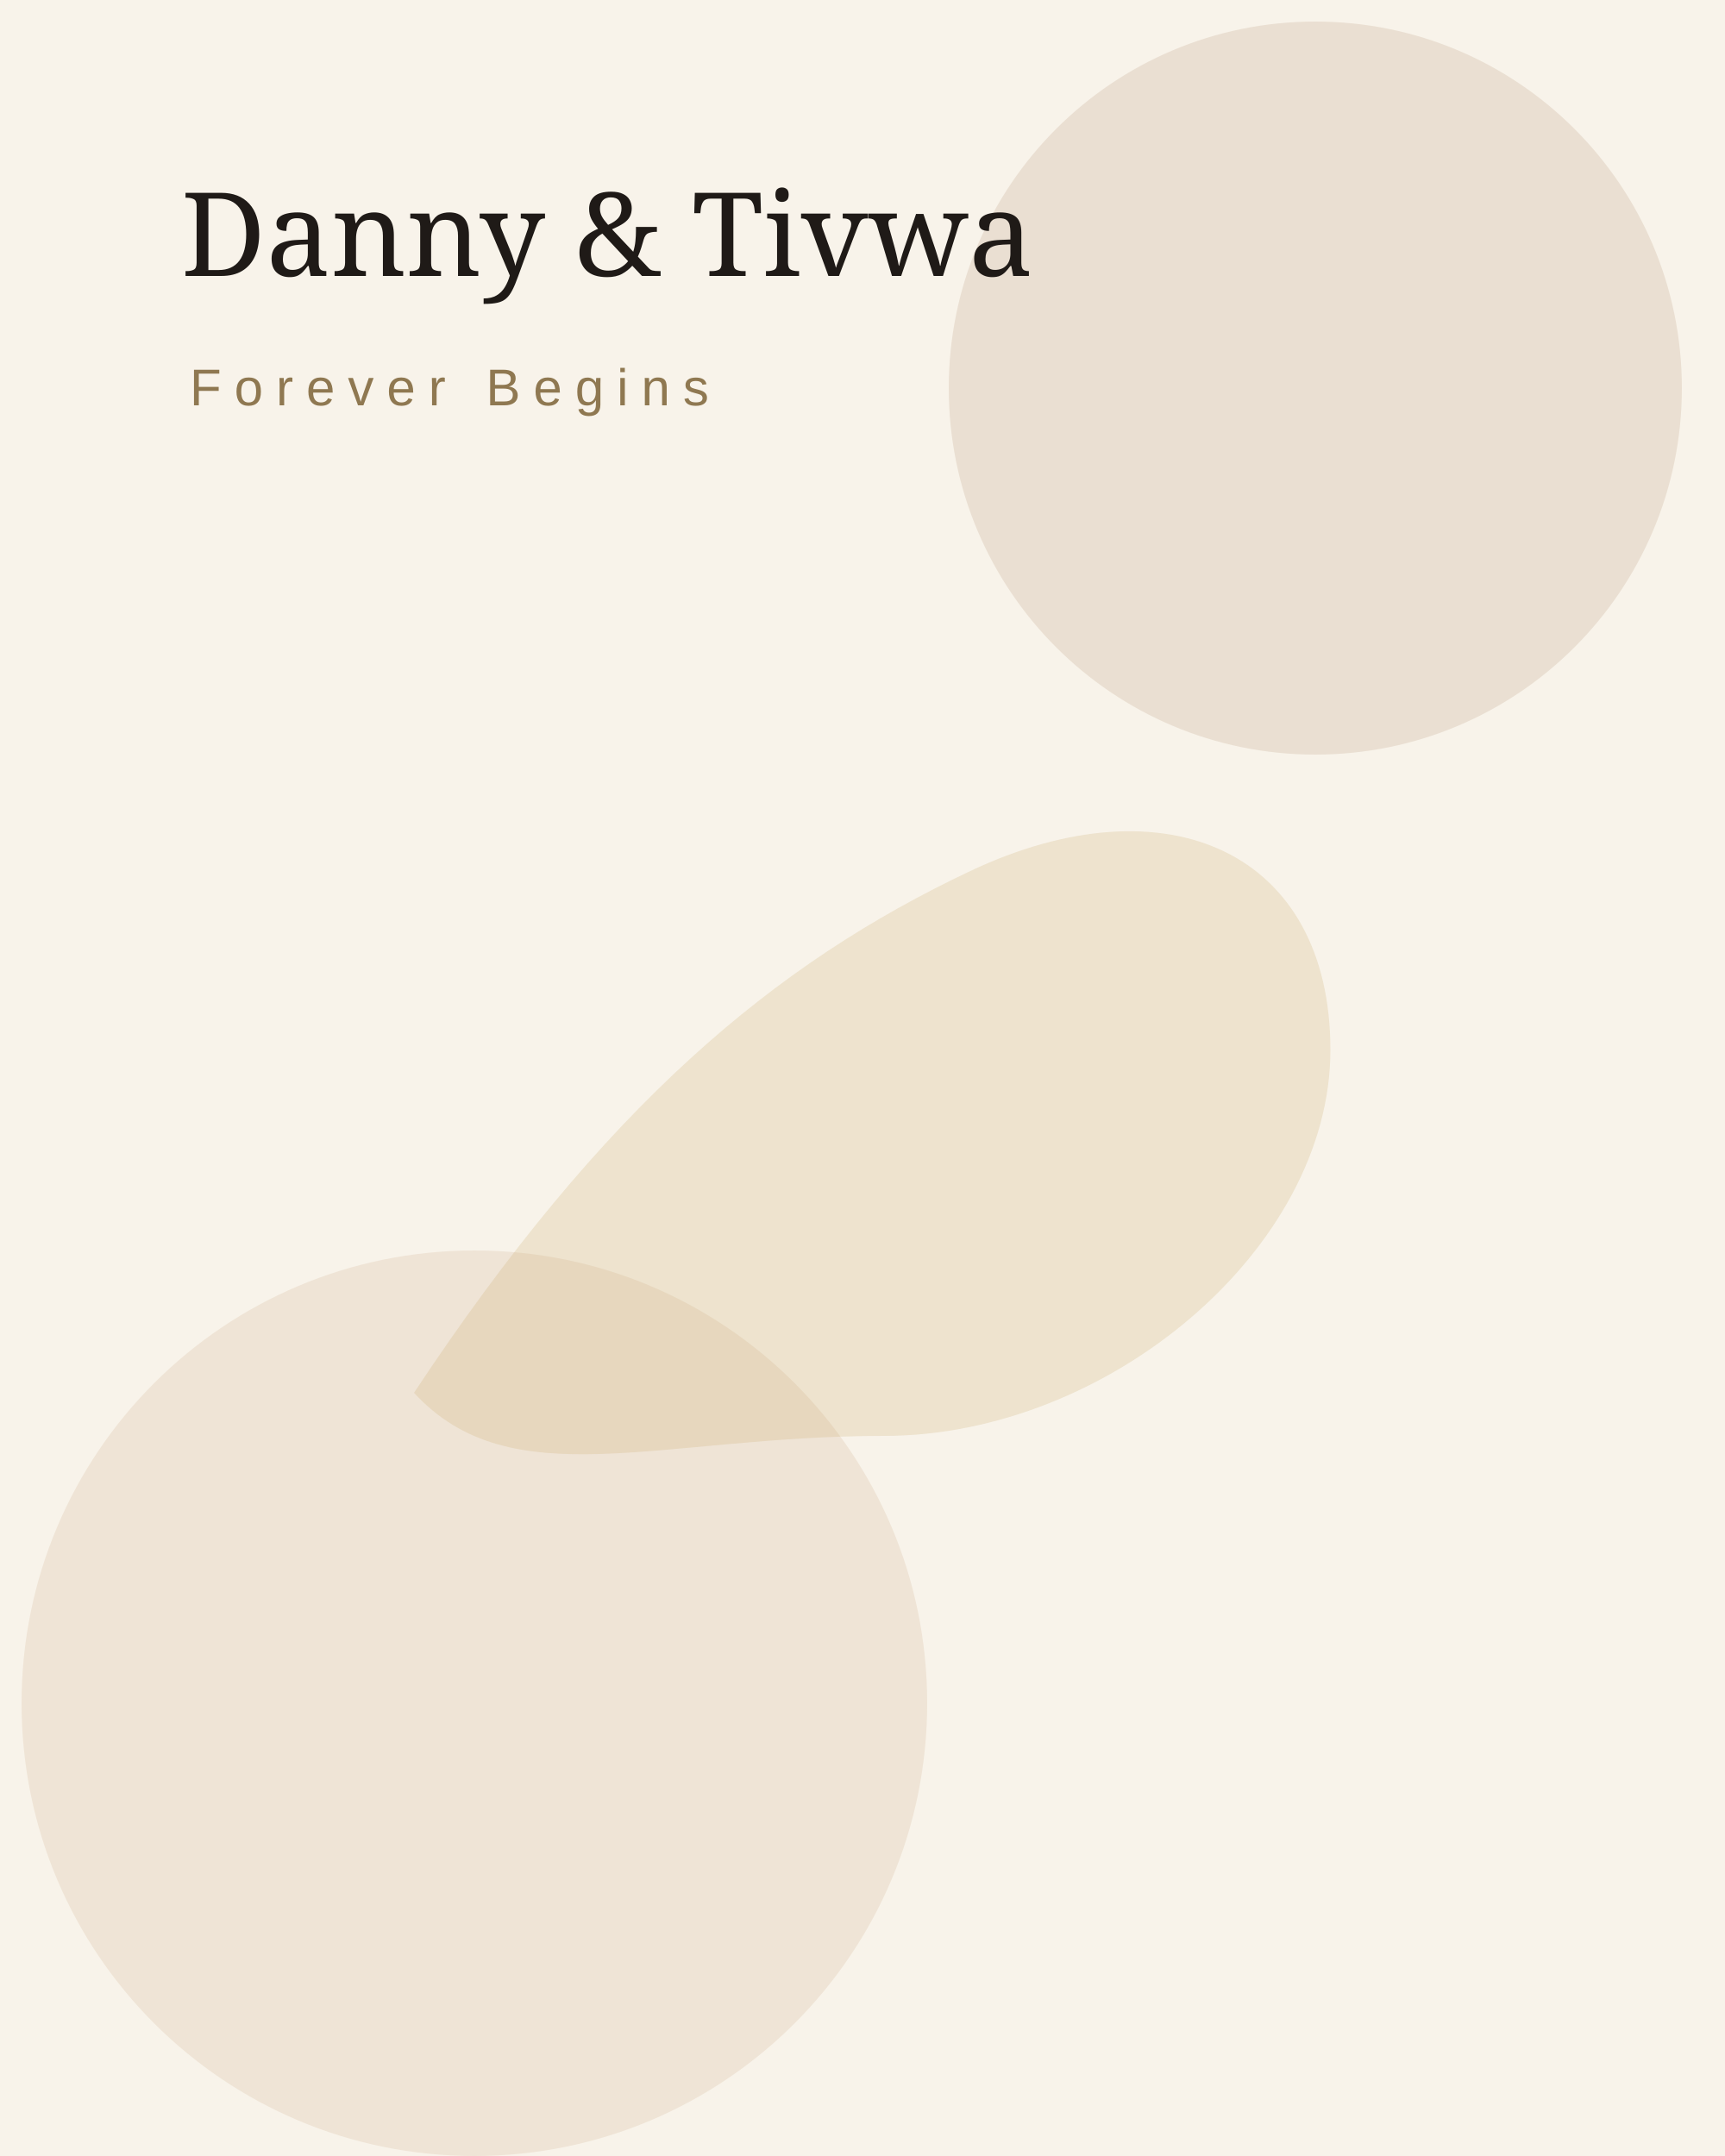
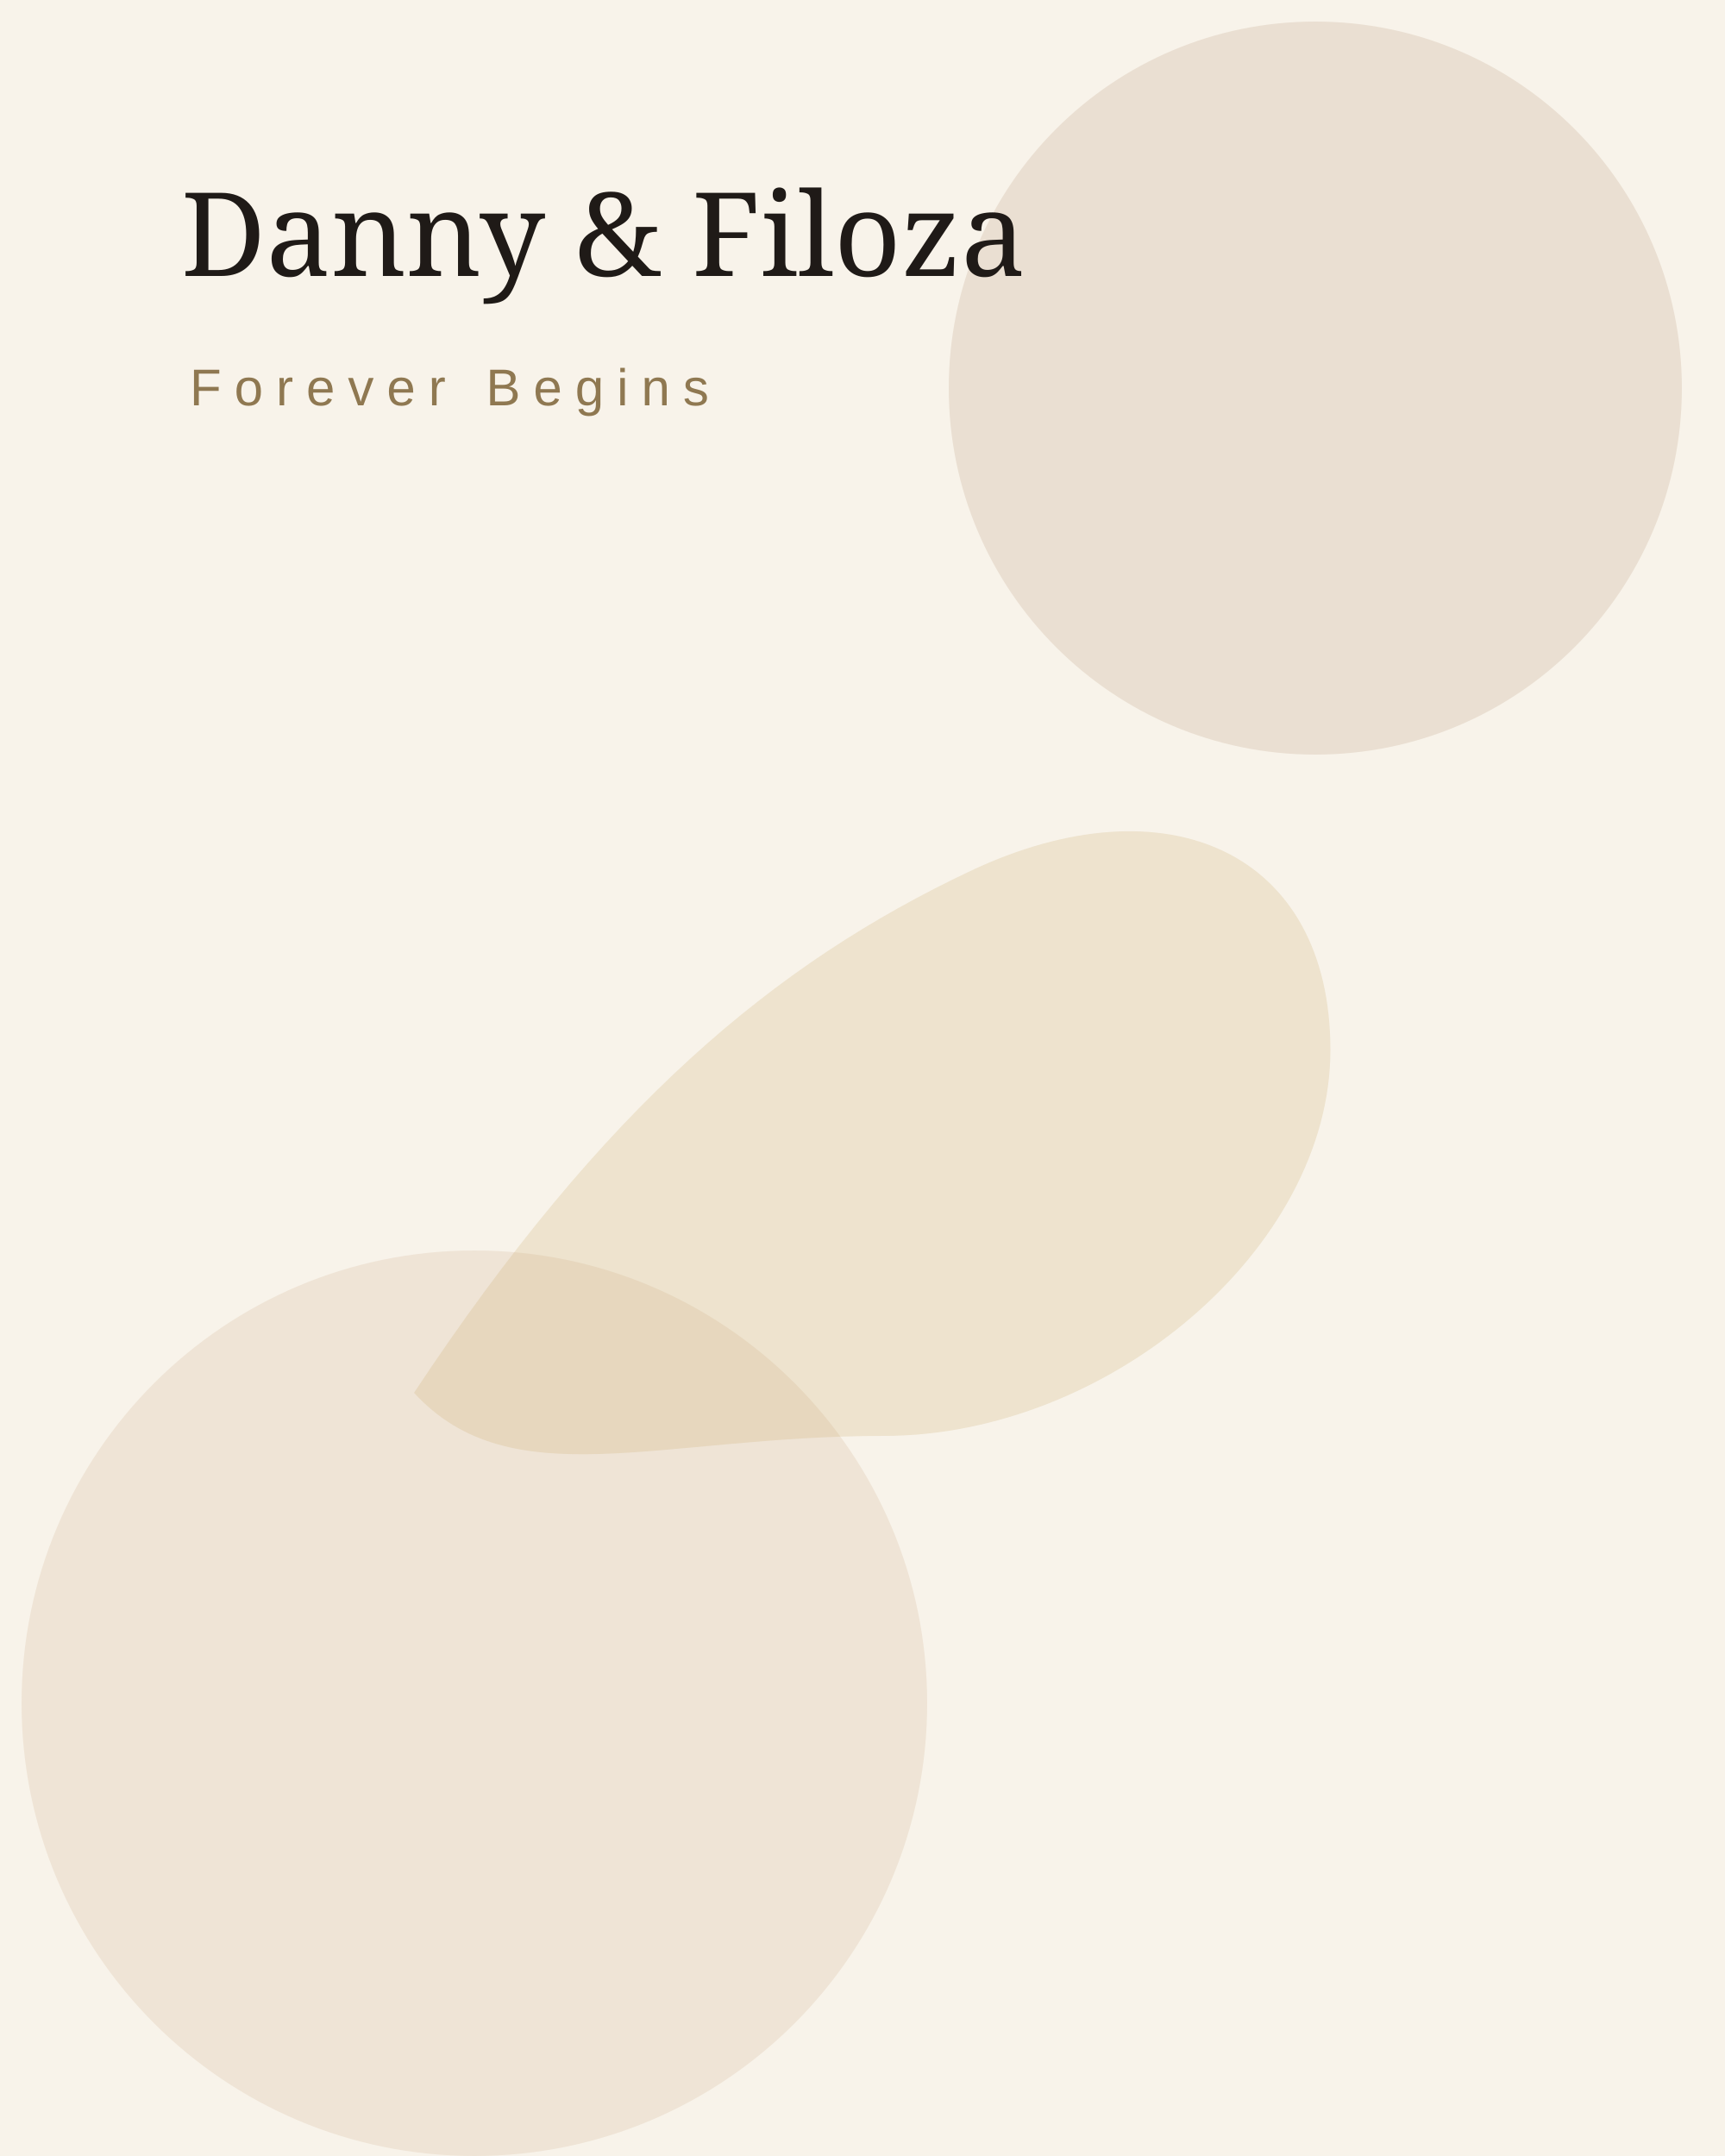
<svg xmlns="http://www.w3.org/2000/svg" width="800" height="1000" viewBox="0 0 800 1000" fill="none">
  <rect width="800" height="1000" fill="#F8F3EA" />
  <circle cx="610" cy="180" r="170" fill="#EADFD2" />
  <circle cx="220" cy="790" r="210" fill="#EFE4D6" />
  <path d="M192 646C280 513 359 447 450 404C541 361 617 395 617 487C617 579 514 666 410 666C306 666 237 695 192 646Z" fill="#C8A96A" fill-opacity="0.22" />
-   <text x="84" y="128" fill="#1F1A17" font-family="Georgia, serif" font-size="54">Danny &amp; Tivwa</text>
+   <text x="84" y="128" fill="#1F1A17" font-family="Georgia, serif" font-size="54">Danny &amp; Filoza</text>
  <text x="88" y="188" fill="#8F7851" font-family="Arial, sans-serif" font-size="24" letter-spacing="6">Forever Begins</text>
</svg>
